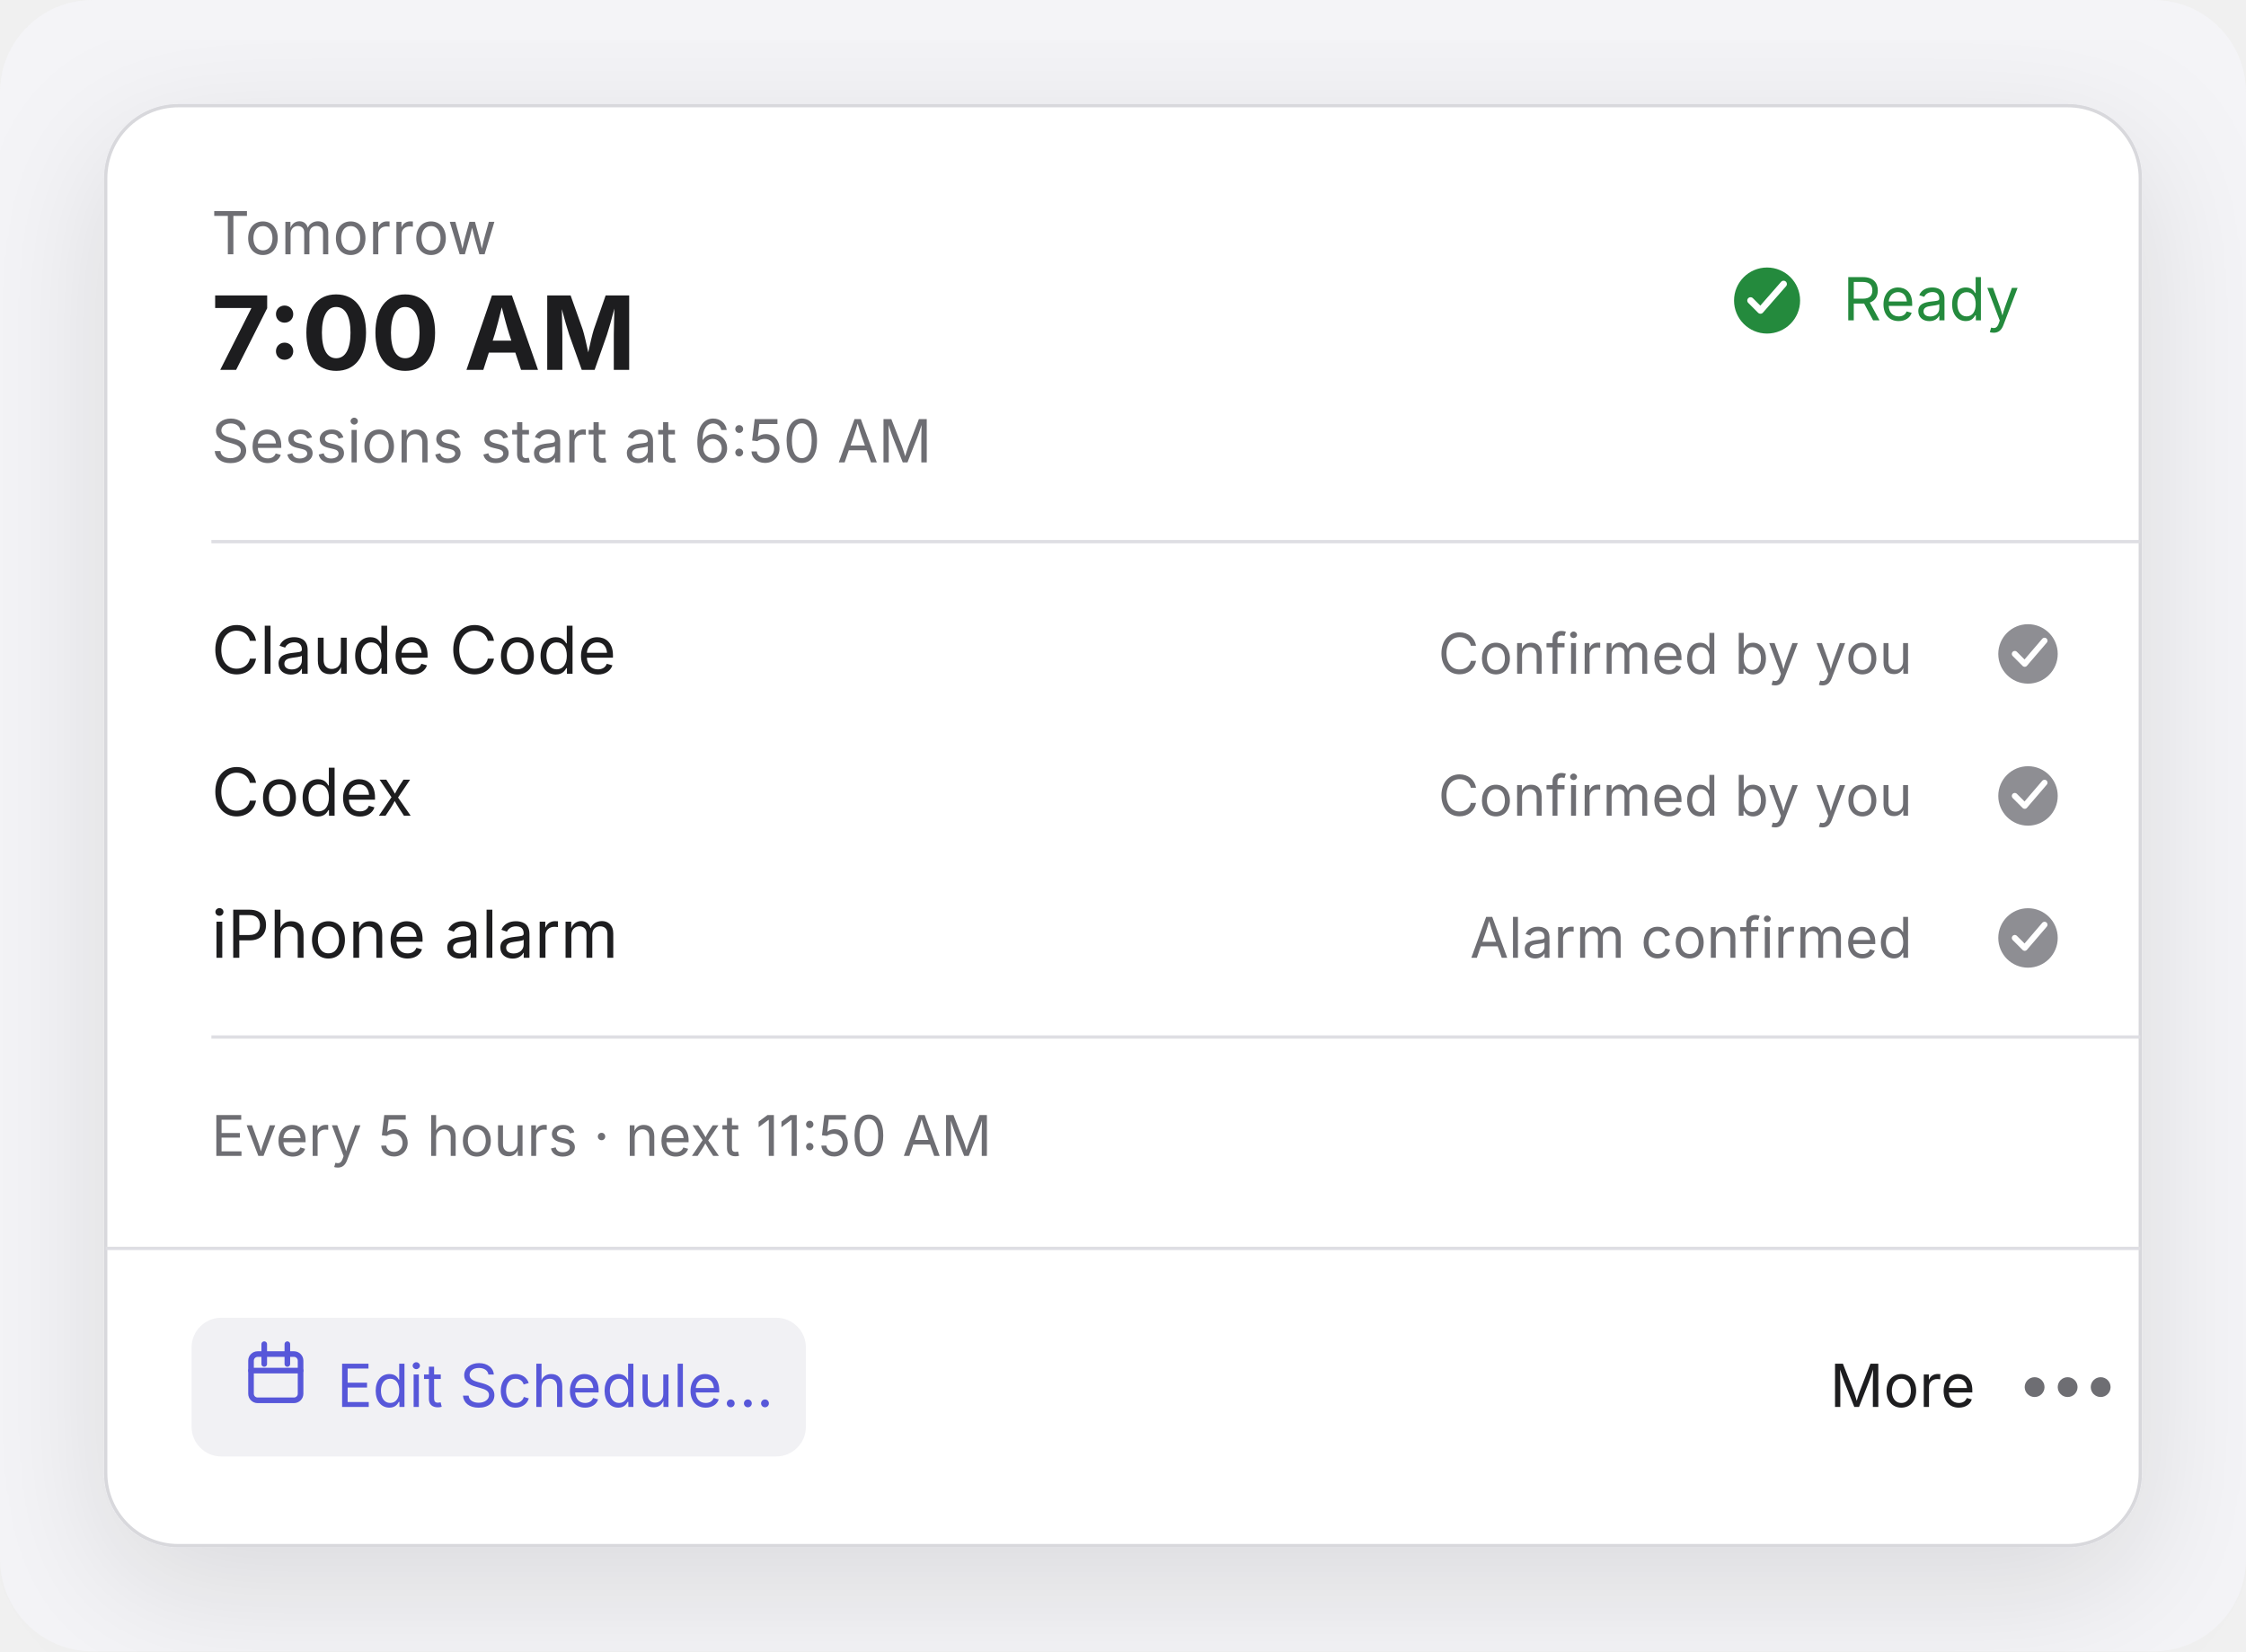
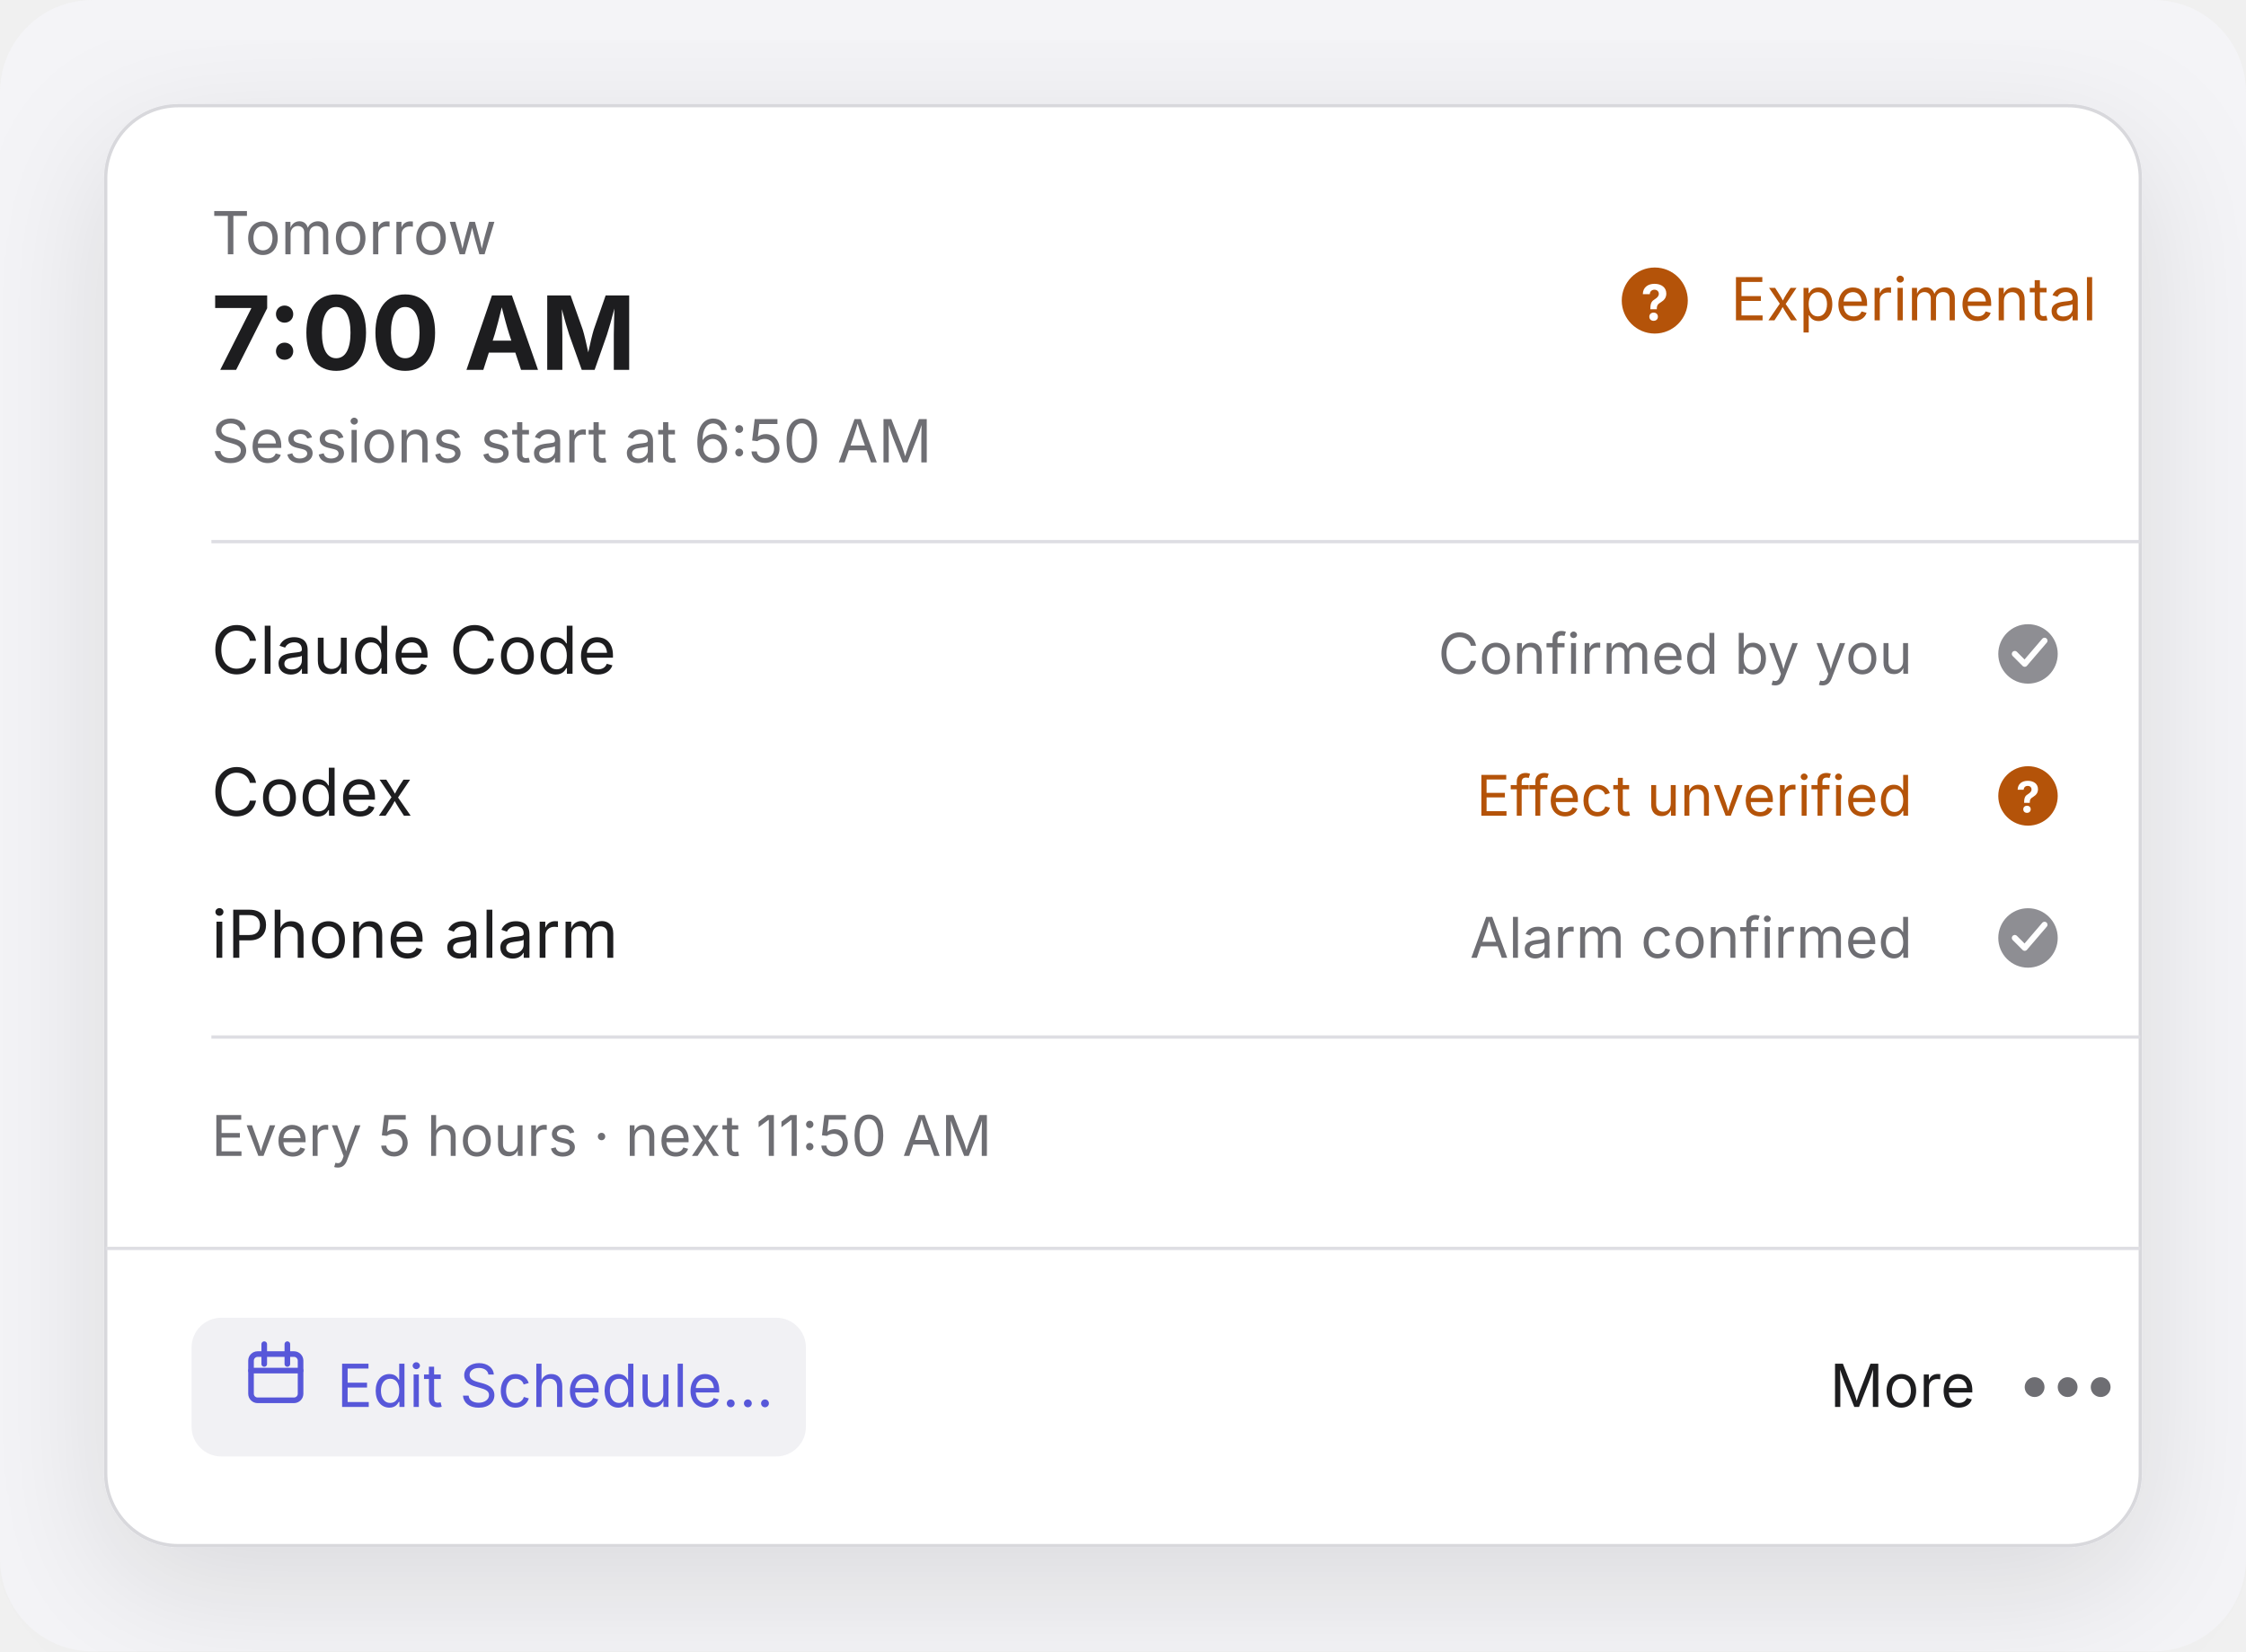
<svg xmlns="http://www.w3.org/2000/svg" width="680" height="500" viewBox="0 0 680 500" role="img" aria-labelledby="title description">
  <defs>
    <filter id="shadow" x="-20%" y="-20%" width="140%" height="160%">
      <feDropShadow dx="0" dy="12" stdDeviation="20" flood-color="#111118" flood-opacity="0.11" />
    </filter>
    <style>
      .text { font-family: -apple-system, BlinkMacSystemFont, "Segoe UI", sans-serif; fill: #1d1d1f; }
      .secondary { fill: #6e6e73; }
      .hairline { stroke: #dedee3; stroke-width: 1; }
      .success { fill: #248a3d; }
+       .warning { fill: #b45309; }
      .accent { fill: #5757d9; }
    </style>
  </defs>
  <rect width="680" height="500" rx="28" fill="#f4f4f7" />
  <g filter="url(#shadow)">
    <rect x="32" y="32" width="616" height="436" rx="22" fill="#ffffff" stroke="#d8d8dc" />
  </g>
  <g class="text">
    <text x="64" y="77" font-size="18" class="secondary">Tomorrow</text>
    <text x="64" y="112" font-size="31" font-weight="700">7:00 AM</text>
    <text x="64" y="140" font-size="18" class="secondary">Sessions start at 6:50 AM</text>
-     <g aria-label="Ready">
-       <circle cx="535" cy="91" r="10" class="success" />
-       <path d="M530 91l3 3 7-8" fill="none" stroke="#fff" stroke-width="2" stroke-linecap="round" stroke-linejoin="round" />
-       <text x="558" y="97" font-size="18" class="success">Ready</text>
+     <g aria-label="Experimental">
+       <circle cx="501" cy="91" r="10" class="warning" />
+       <text x="501" y="97" font-size="15" font-weight="700" fill="#fff" text-anchor="middle">?</text>
+       <text x="524" y="97" font-size="18" class="warning">Experimental</text>
    </g>
    <line x1="64" y1="164" x2="648" y2="164" class="hairline" />
    <text x="64" y="204" font-size="20">Claude Code</text>
    <text x="579" y="204" font-size="17" class="secondary" text-anchor="end">Confirmed by you</text>
    <circle cx="614" cy="198" r="9" fill="#8e8e93" />
    <path d="M610 198l3 3 6-7" fill="none" stroke="#fff" stroke-width="1.8" stroke-linecap="round" stroke-linejoin="round" />
    <text x="64" y="247" font-size="20">Codex</text>
-     <text x="579" y="247" font-size="17" class="secondary" text-anchor="end">Confirmed by you</text>
-     <circle cx="614" cy="241" r="9" fill="#8e8e93" />
-     <path d="M610 241l3 3 6-7" fill="none" stroke="#fff" stroke-width="1.8" stroke-linecap="round" stroke-linejoin="round" />
+     <text x="579" y="247" font-size="17" class="warning" text-anchor="end">Effect unverified</text>
+     <circle cx="614" cy="241" r="9" class="warning" />
+     <text x="614" y="246" font-size="13" font-weight="700" fill="#fff" text-anchor="middle">?</text>
    <text x="64" y="290" font-size="20">iPhone alarm</text>
    <text x="579" y="290" font-size="17" class="secondary" text-anchor="end">Alarm confirmed</text>
    <circle cx="614" cy="284" r="9" fill="#8e8e93" />
    <path d="M610 284l3 3 6-7" fill="none" stroke="#fff" stroke-width="1.8" stroke-linecap="round" stroke-linejoin="round" />
    <line x1="64" y1="314" x2="648" y2="314" class="hairline" />
    <text x="64" y="350" font-size="17" class="secondary">Every 5 hours · next 11:50 AM</text>
    <line x1="32" y1="378" x2="648" y2="378" class="hairline" />
    <g aria-label="Edit Schedule">
      <rect x="58" y="399" width="186" height="42" rx="9" fill="#f1f1f4" />
      <rect x="76" y="410" width="15" height="14" rx="2" fill="none" stroke="#5757d9" stroke-width="1.7" />
      <path d="M76 415h15M80 407v6M87 407v6" fill="none" stroke="#5757d9" stroke-width="1.7" stroke-linecap="round" />
      <text x="102" y="426" font-size="18" class="accent">Edit Schedule…</text>
    </g>
    <g aria-label="More">
      <text x="554" y="426" font-size="18">More</text>
      <circle cx="616" cy="420" r="3" fill="#6e6e73" />
      <circle cx="626" cy="420" r="3" fill="#6e6e73" />
      <circle cx="636" cy="420" r="3" fill="#6e6e73" />
    </g>
  </g>
</svg>
